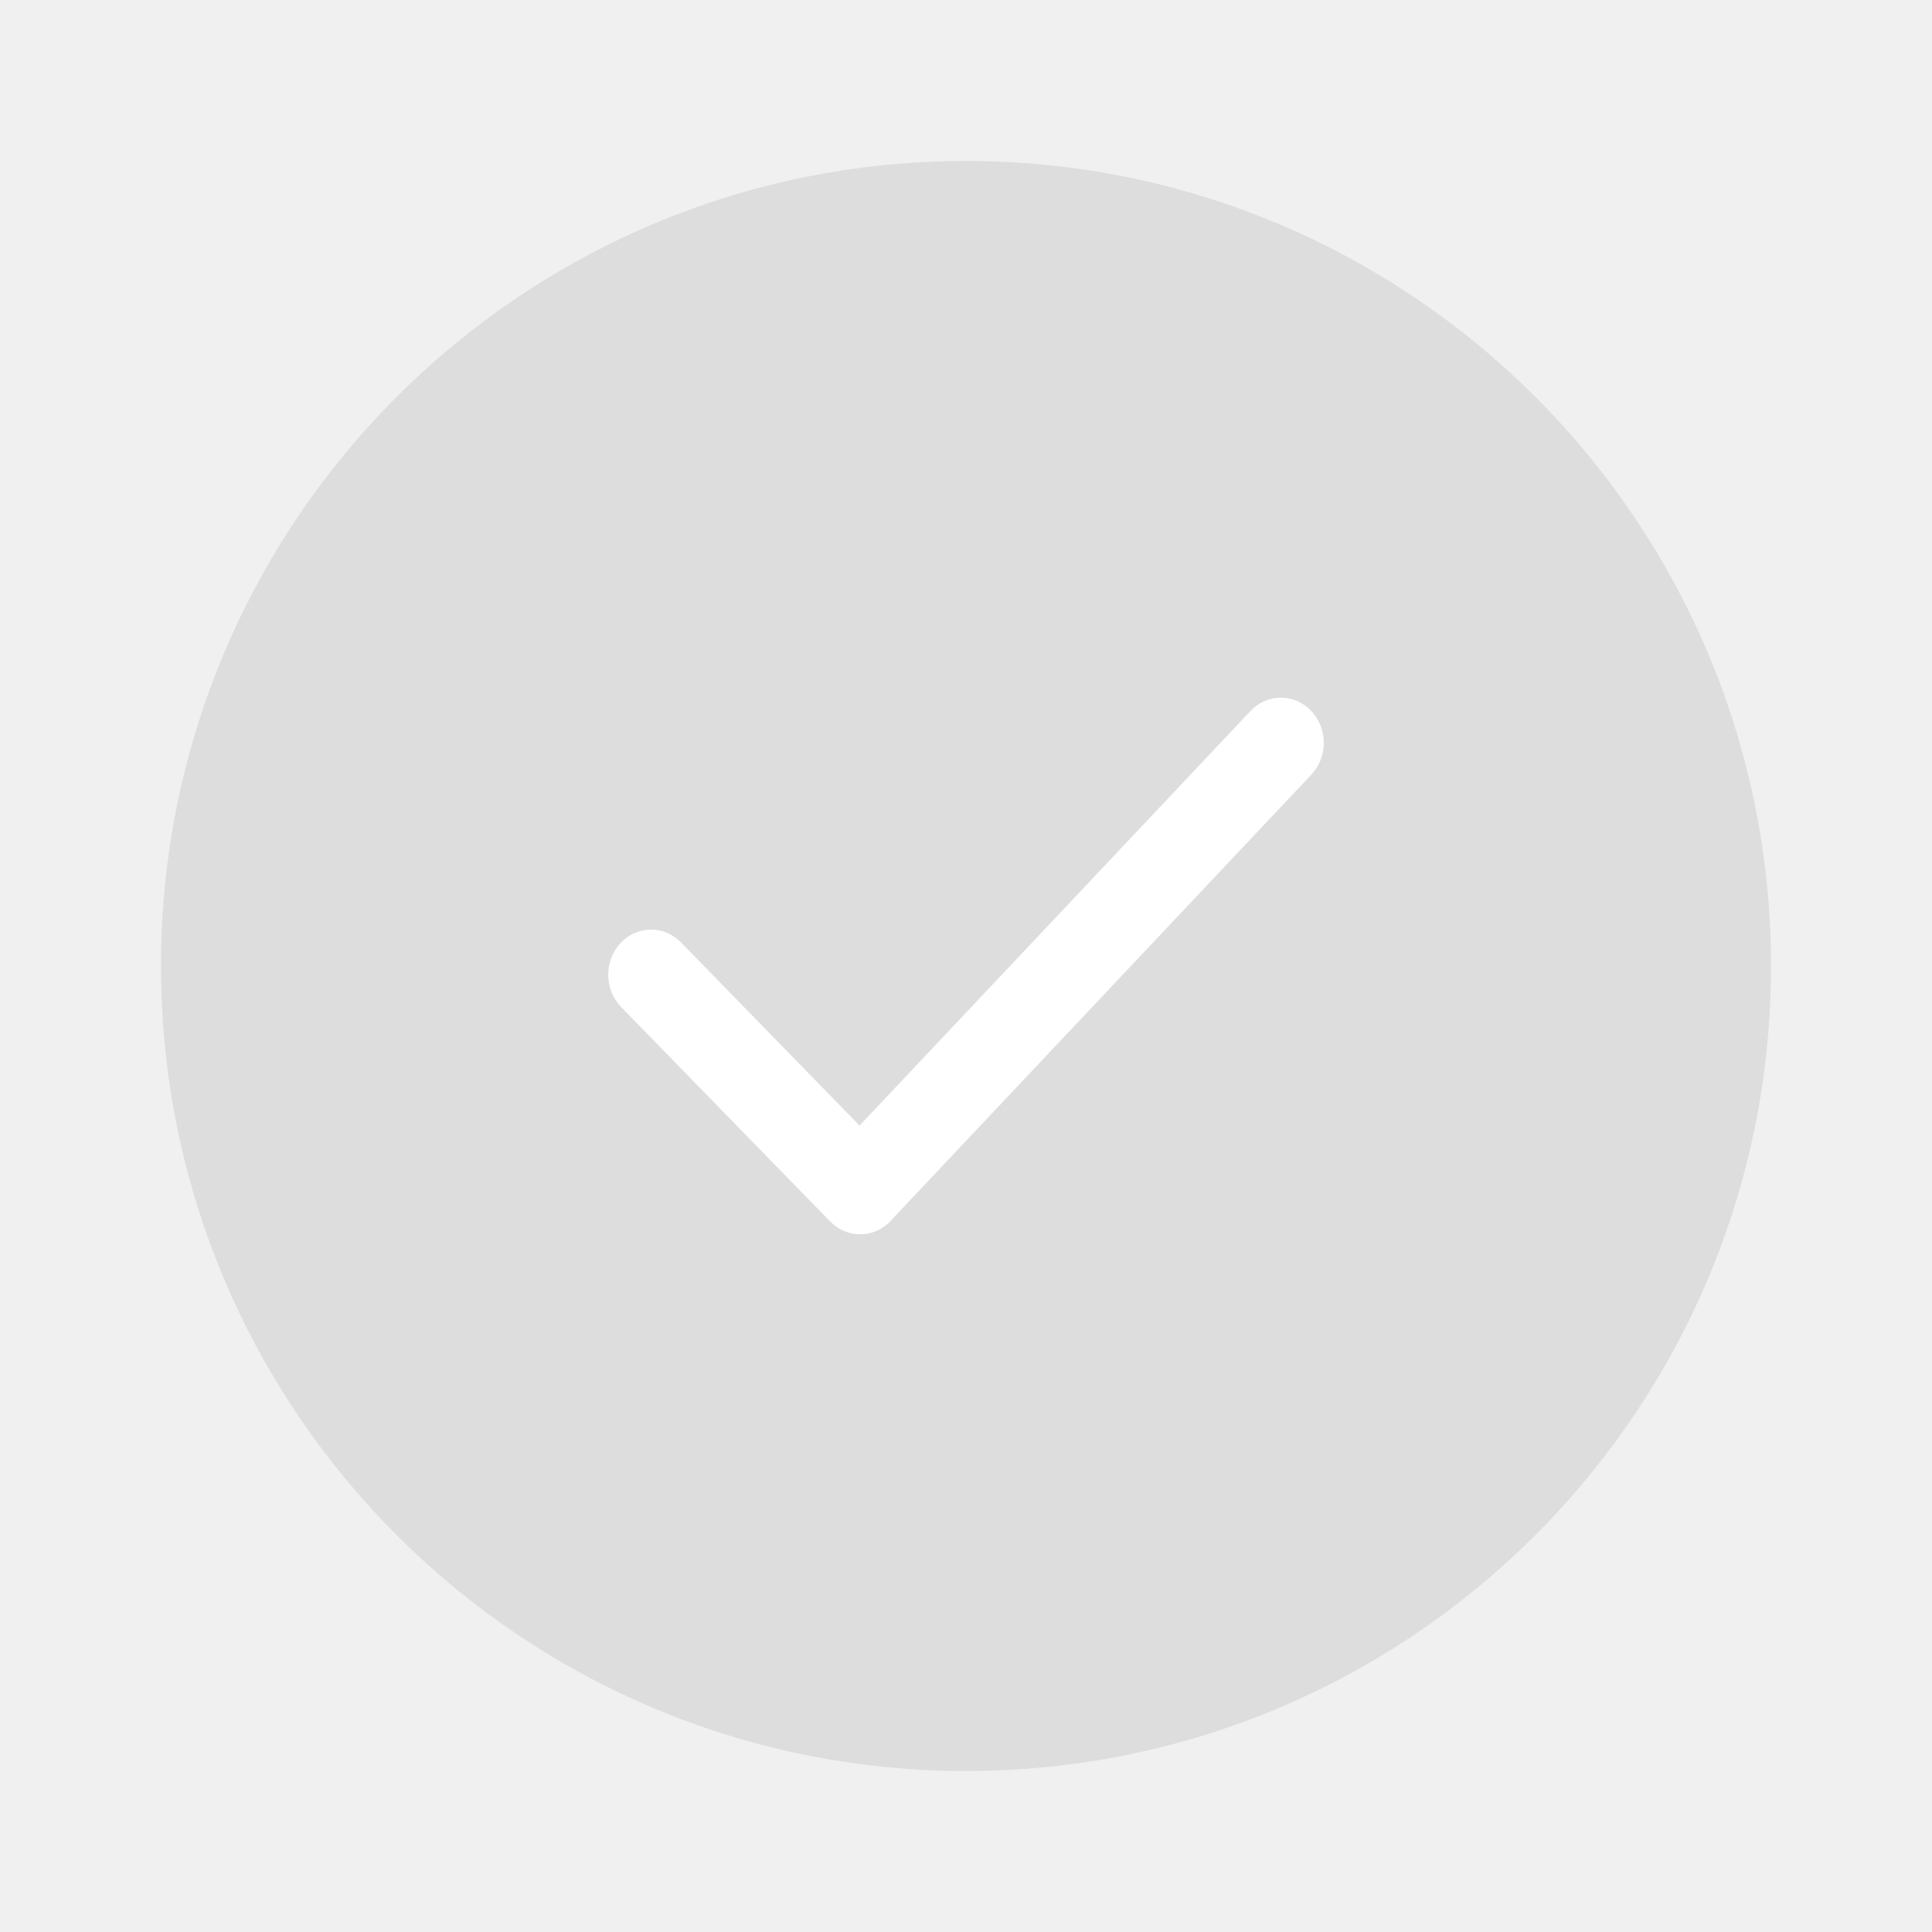
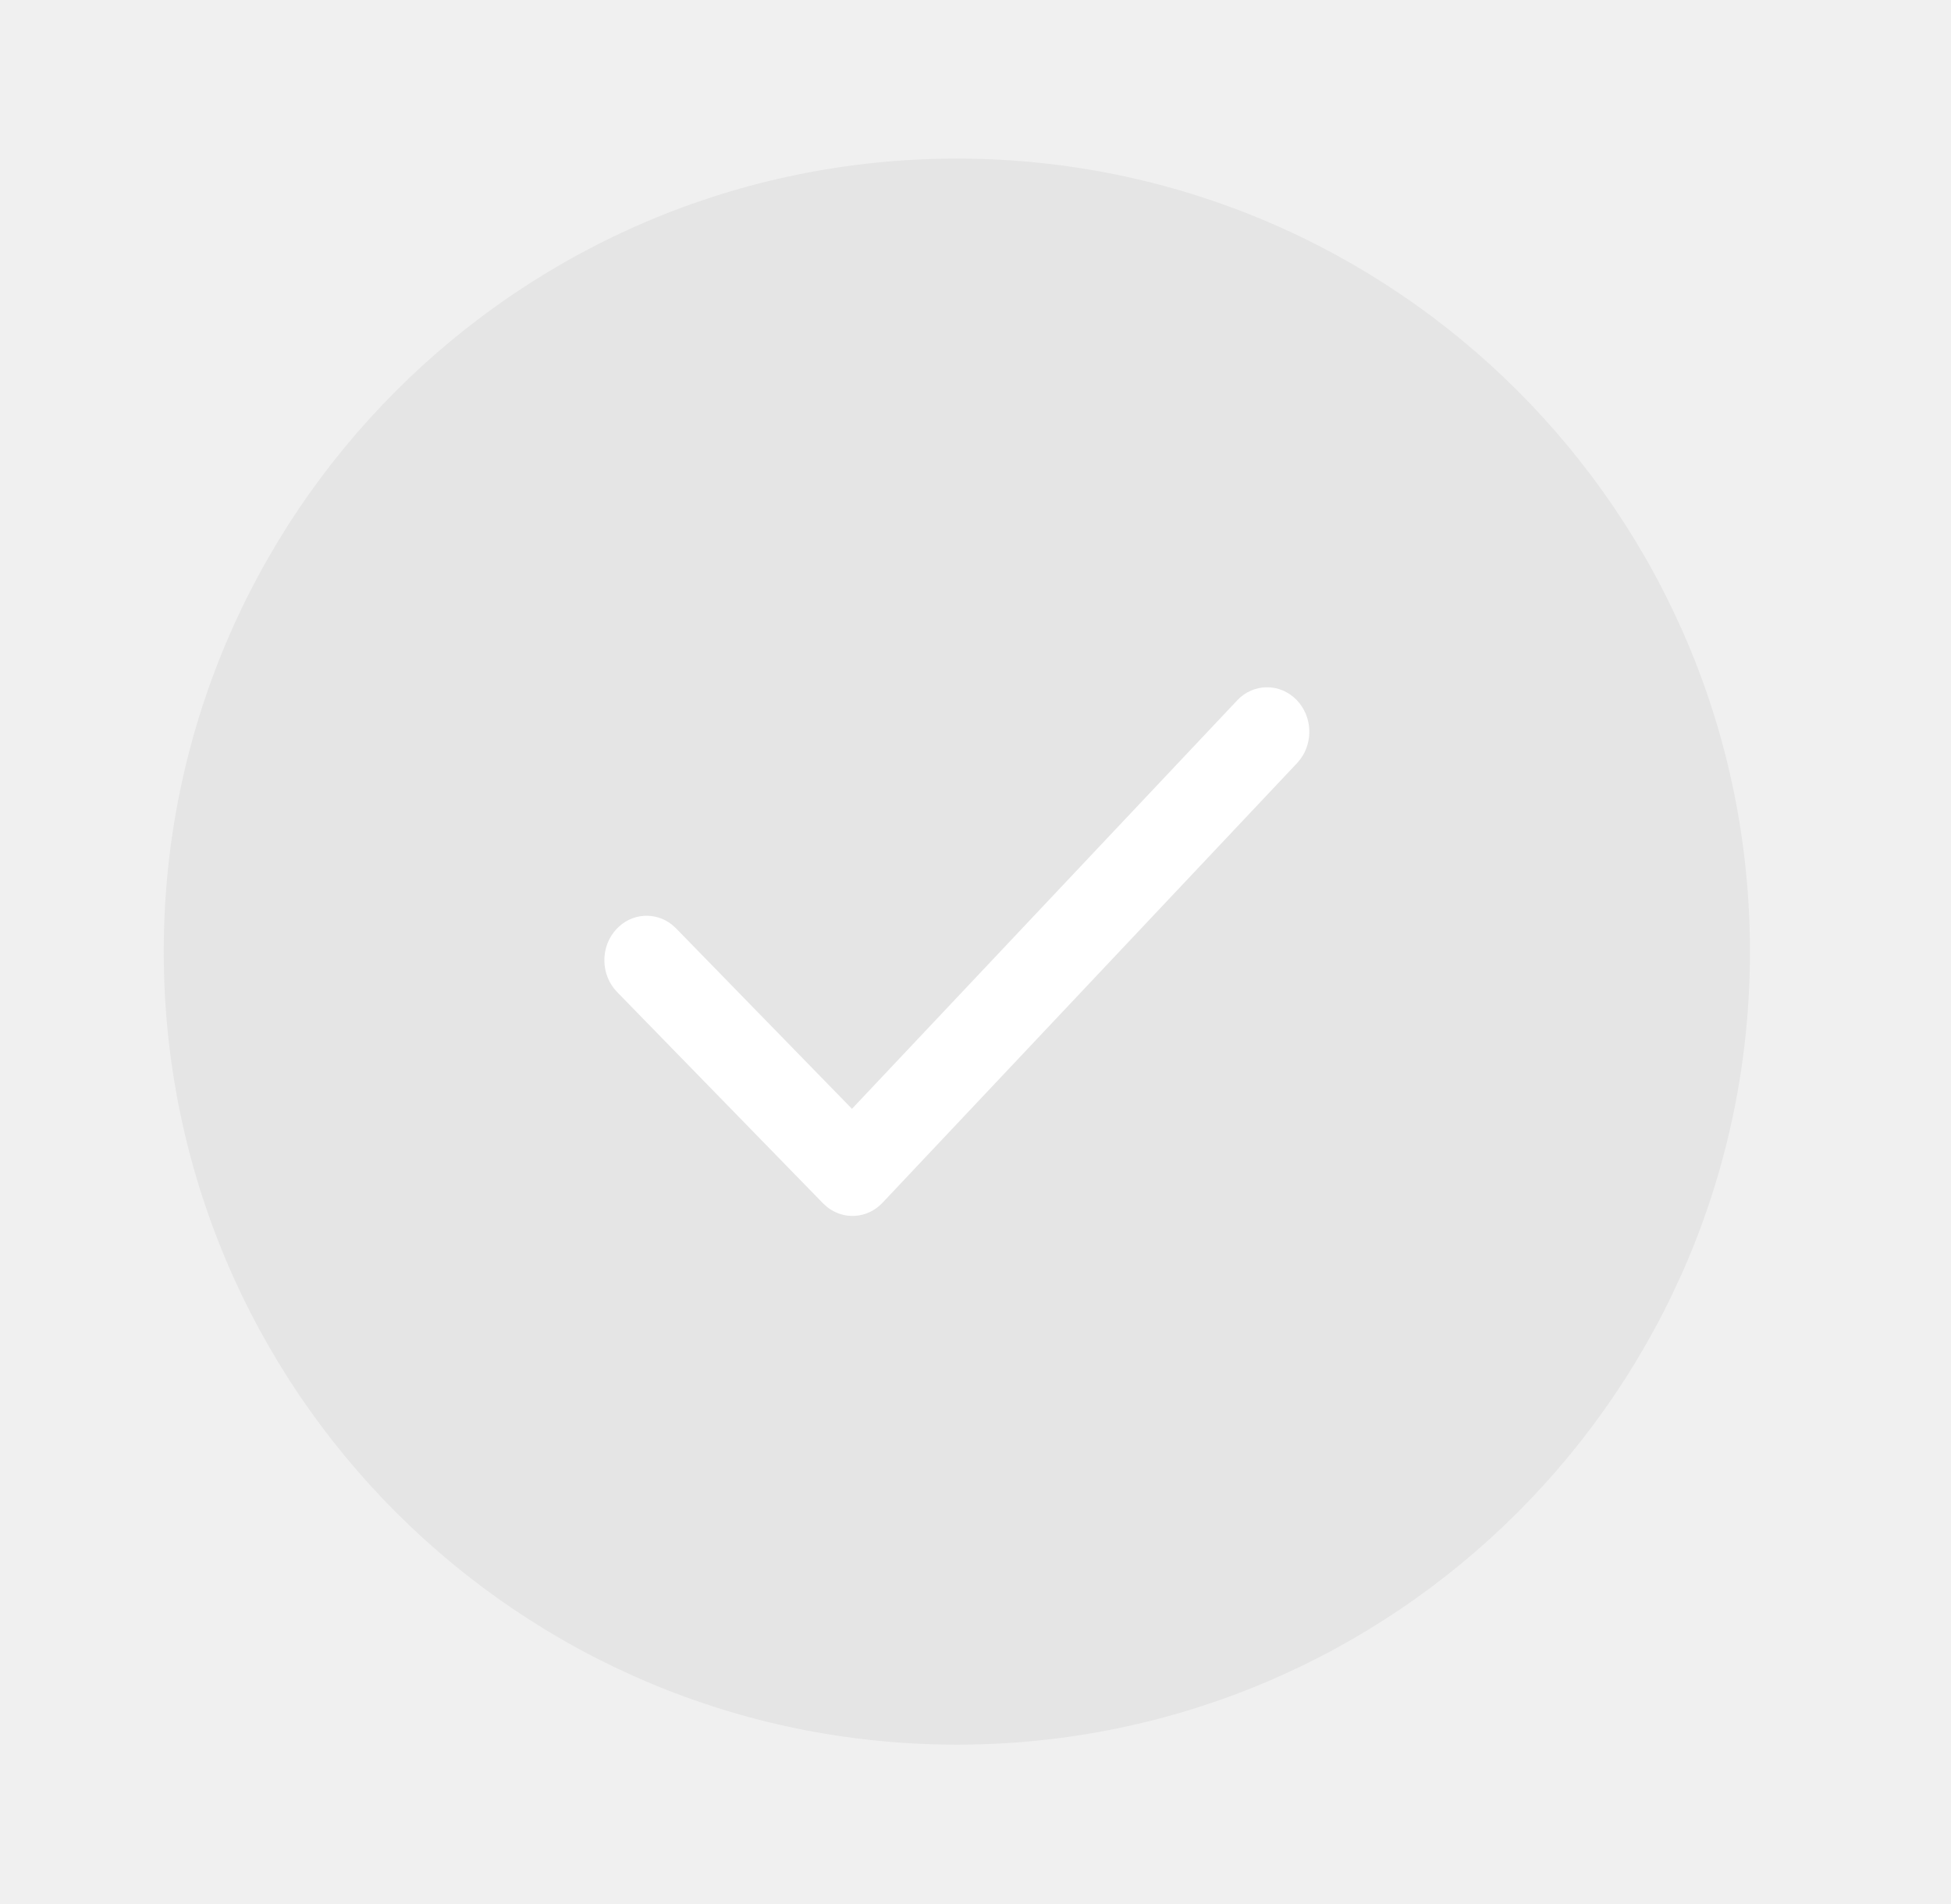
- <svg xmlns="http://www.w3.org/2000/svg" width="40px" height="40px" viewBox="0 0 40 40" version="1.1">
-   <g id="🕹-Component" stroke="none" stroke-width="1" fill="none" fill-rule="evenodd">
-     <g id="Component_04" transform="translate(-1009, -291)">
-       <g id="Step/Completed-(Failed)" transform="translate(987, 291)">
-         <g id="Icon/Completed-(Filled)" transform="translate(22, 0)">
-           <path d="M20,3.333 C10.795,3.333 3.333,10.795 3.333,20 C3.333,29.205 10.795,36.667 20,36.667 C29.205,36.667 36.667,29.205 36.667,20 C36.667,10.795 29.205,3.333 20,3.333 Z" id="Oval" fill="#DEDDDE" />
-           <path d="M25.89,14.721 C26.235,14.354 26.797,14.352 27.145,14.716 C27.466,15.052 27.493,15.582 27.223,15.95 L27.15,16.038 L18.437,25.279 C18.121,25.615 17.621,25.645 17.272,25.366 L17.188,25.29 L12.861,20.851 C12.51,20.491 12.502,19.899 12.844,19.529 C13.16,19.187 13.664,19.155 14.015,19.435 L14.1,19.512 L17.796,23.304 L25.89,14.721 Z" id="Path-25" fill="#FFFFFF" />
+ <svg xmlns="http://www.w3.org/2000/svg" width="41" height="40" viewBox="0 0 41 40">
+   <g fill="none" fill-rule="evenodd">
+     <g>
+       <g>
+         <g>
+           <g>
+             <g>
+               <path fill="#E5E5E5" d="M20 3.333C10.795 3.333 3.333 10.795 3.333 20c0 9.205 7.462 16.667 16.667 16.667 9.205 0 16.667-7.462 16.667-16.667 0-9.205-7.462-16.667-16.667-16.667z" transform="translate(-318 -634) translate(263 290) translate(24 344) translate(31.108)" />
+               <path fill="#FFF" d="M25.89 14.72c.345-.366.907-.368 1.255-.004.321.336.348.866.078 1.234l-.073.088-8.713 9.241c-.316.336-.816.366-1.165.087l-.084-.076-4.327-4.44c-.351-.36-.359-.951-.017-1.321.316-.342.82-.374 1.171-.094l.085.077 3.696 3.792 8.094-8.583z" transform="translate(-318 -634) translate(263 290) translate(24 344) translate(31.108)" />
+             </g>
+           </g>
        </g>
      </g>
    </g>
  </g>
</svg>
